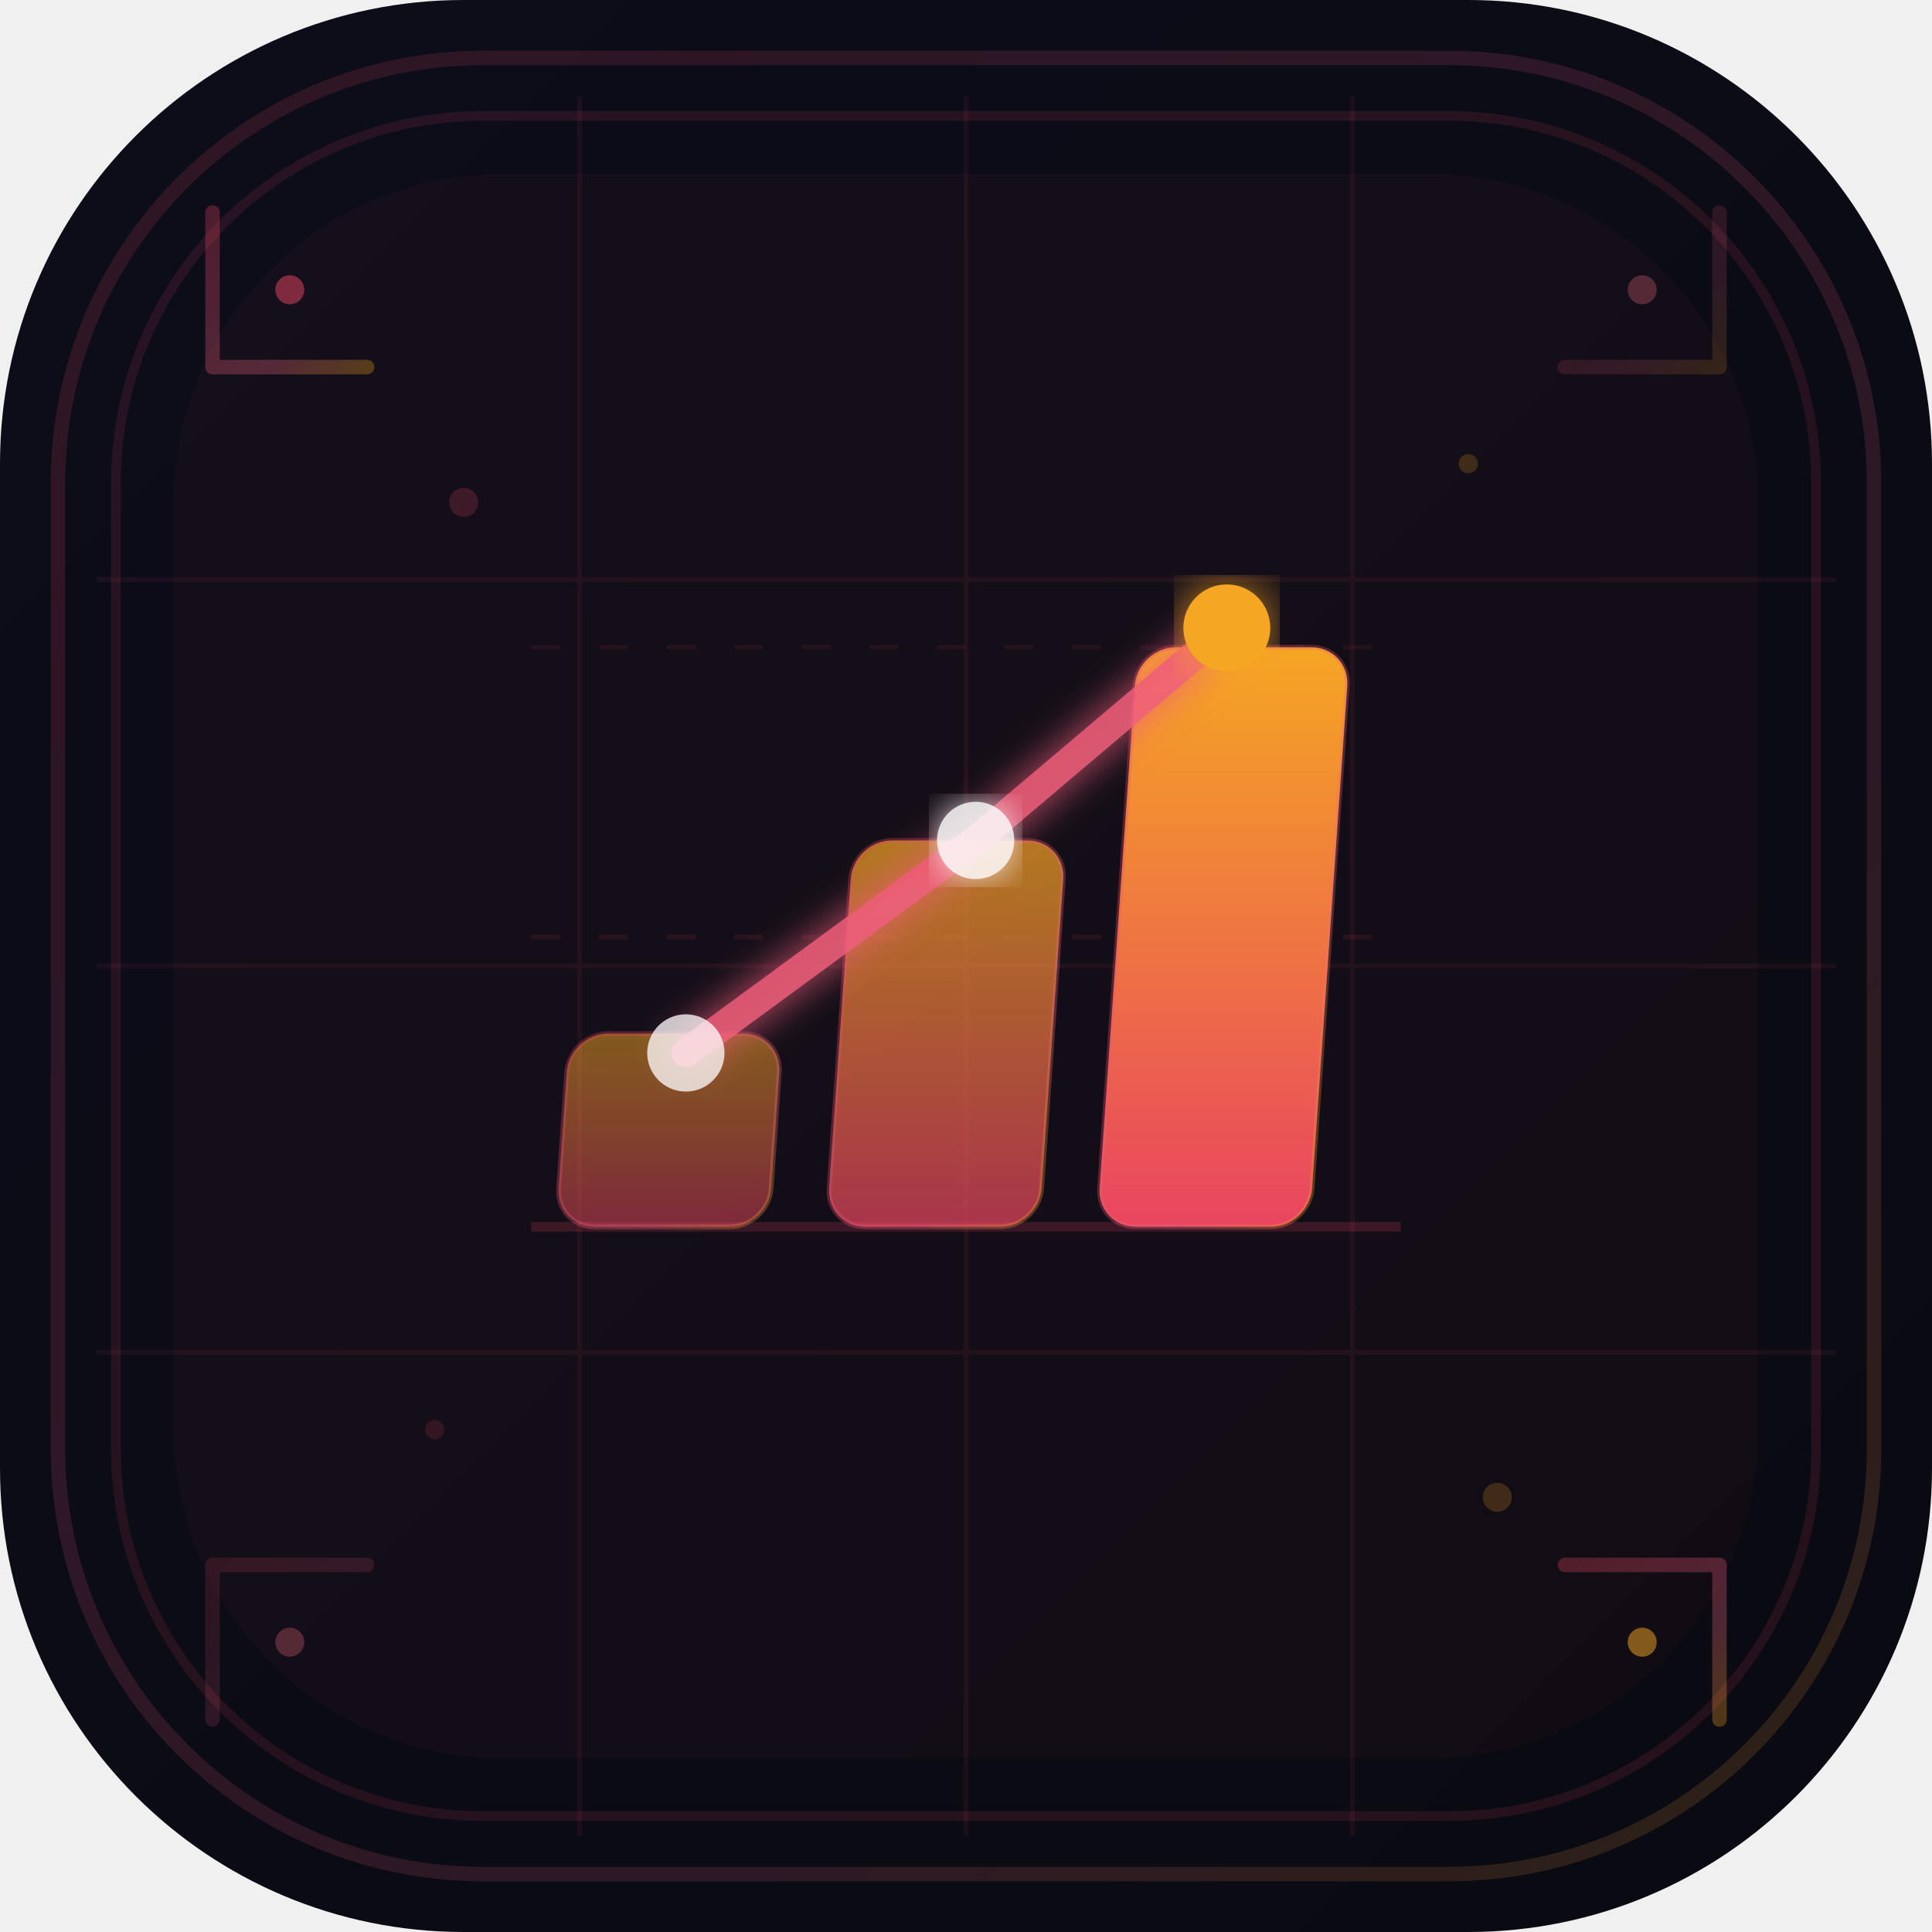
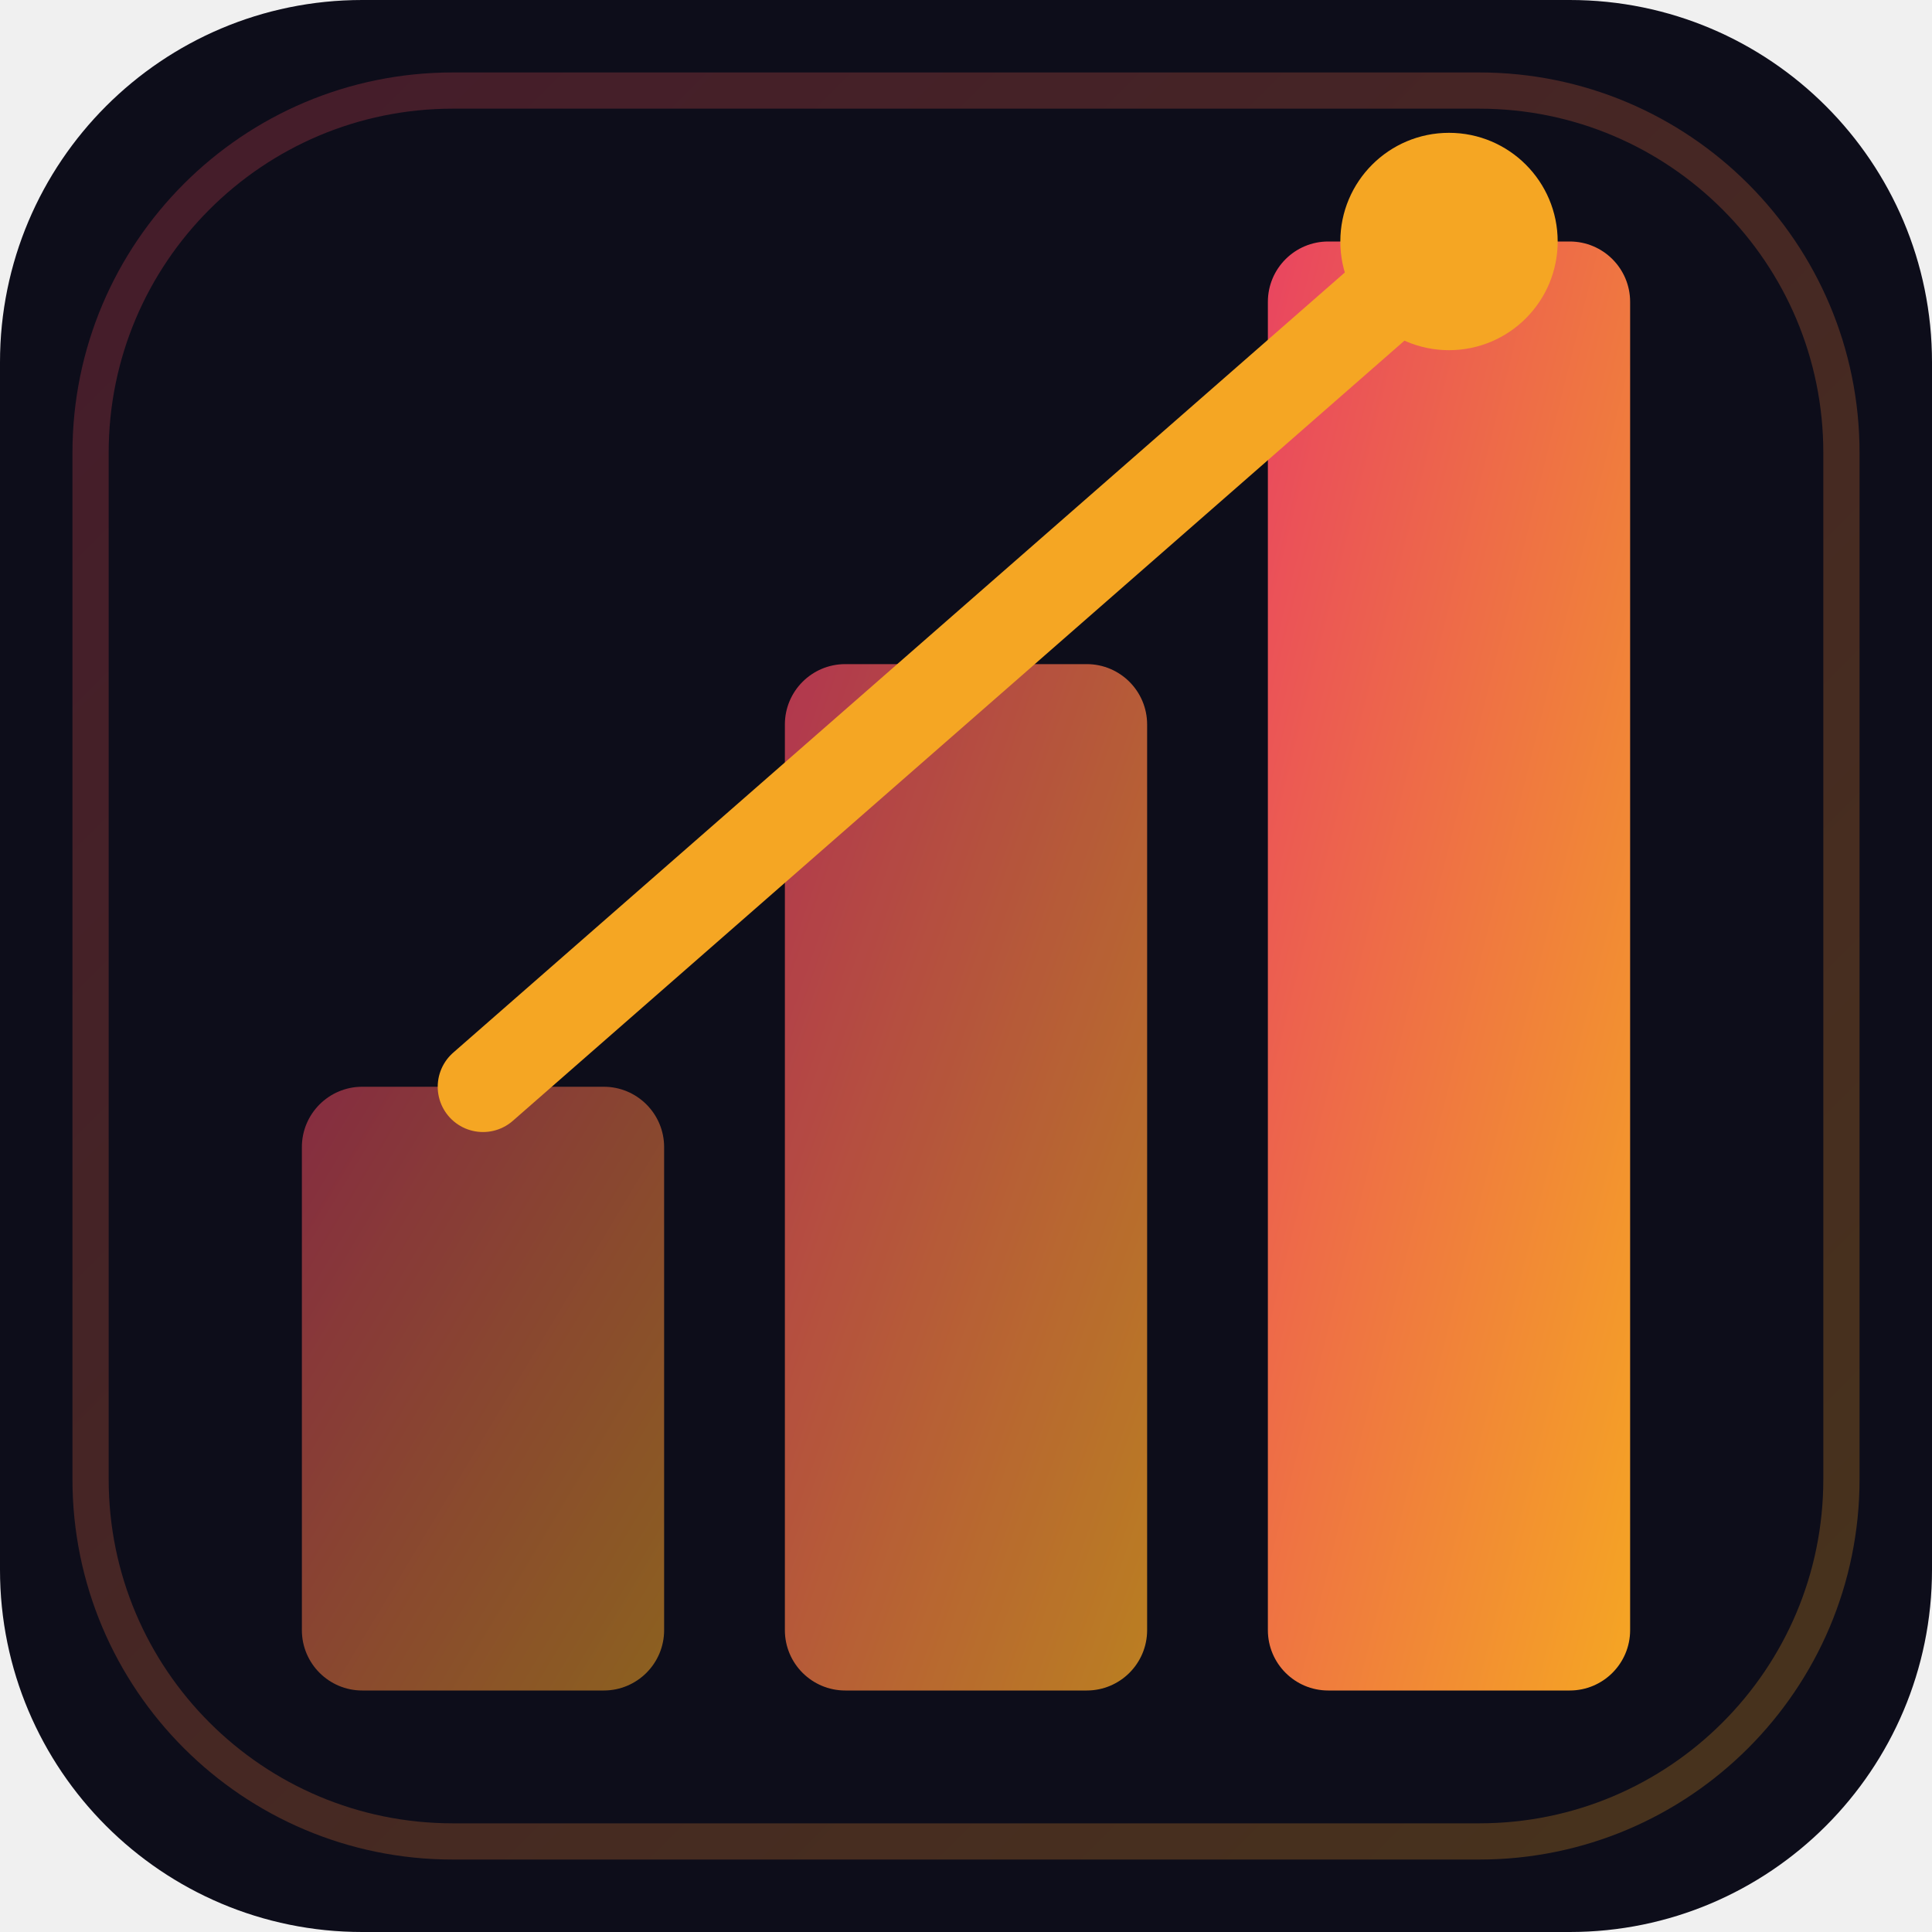
- <svg xmlns="http://www.w3.org/2000/svg" viewBox="0 0 200 200" width="200" height="200">
+ <svg xmlns="http://www.w3.org/2000/svg" viewBox="0 0 32 32">
  <defs>
-     <linearGradient id="lg" x1="0" y1="0" x2="1" y2="1">
-       <stop offset="0%" stop-color="#e94560" />
-       <stop offset="40%" stop-color="#ef5777" />
-       <stop offset="70%" stop-color="#f06a80" />
-       <stop offset="100%" stop-color="#f5a623" />
-     </linearGradient>
-     <linearGradient id="lg2" x1="0" y1="1" x2="0" y2="0">
+     <linearGradient id="g" x1="0" y1="0" x2="1" y2="1">
      <stop offset="0%" stop-color="#e94560" />
      <stop offset="100%" stop-color="#f5a623" />
    </linearGradient>
-     <linearGradient id="bgGrad" x1="0" y1="0" x2="100%" y2="100%">
-       <stop offset="0%" stop-color="#0d0d1a" />
-       <stop offset="100%" stop-color="#0a0a12" />
-     </linearGradient>
-     <filter id="glow">
-       <feGaussianBlur stdDeviation="3" result="blur" />
-       <feMerge>
-         <feMergeNode in="blur" />
-         <feMergeNode in="SourceGraphic" />
-       </feMerge>
-     </filter>
-     <filter id="glowSoft">
-       <feGaussianBlur stdDeviation="2" result="blur" />
-       <feMerge>
-         <feMergeNode in="blur" />
-         <feMergeNode in="SourceGraphic" />
-       </feMerge>
-     </filter>
-     <clipPath id="cardClip">
-       <rect x="10" y="10" width="180" height="180" rx="40" />
-     </clipPath>
  </defs>
-   <rect width="200" height="200" rx="48" fill="url(#bgGrad)" />
-   <rect x="6" y="6" width="188" height="188" rx="44" fill="none" stroke="url(#lg)" stroke-width="1.5" opacity="0.15" />
-   <rect x="12" y="12" width="176" height="176" rx="38" fill="none" stroke="rgba(233,69,96,0.12)" stroke-width="1" />
-   <rect x="18" y="18" width="164" height="164" rx="34" fill="rgba(233,69,96,0.03)" />
-   <g opacity="0.08" clip-path="url(#cardClip)">
-     <line x1="10" y1="60" x2="190" y2="60" stroke="#e94560" stroke-width="0.5" />
-     <line x1="10" y1="100" x2="190" y2="100" stroke="#e94560" stroke-width="0.5" />
-     <line x1="10" y1="140" x2="190" y2="140" stroke="#e94560" stroke-width="0.5" />
-     <line x1="60" y1="10" x2="60" y2="190" stroke="#e94560" stroke-width="0.5" />
-     <line x1="100" y1="10" x2="100" y2="190" stroke="#e94560" stroke-width="0.5" />
-     <line x1="140" y1="10" x2="140" y2="190" stroke="#e94560" stroke-width="0.5" />
-   </g>
-   <g transform="translate(100, 92)">
-     <line x1="-45" y1="35" x2="45" y2="35" stroke="rgba(233,69,96,0.2)" stroke-width="1" />
-     <line x1="-45" y1="5" x2="45" y2="5" stroke="rgba(233,69,96,0.1)" stroke-width="0.5" stroke-dasharray="3,4" />
-     <line x1="-45" y1="-25" x2="45" y2="-25" stroke="rgba(233,69,96,0.08)" stroke-width="0.5" stroke-dasharray="3,4" />
-     <rect x="-40" y="15" width="22" height="20" rx="4" fill="url(#lg2)" opacity="0.5" transform="skewX(-4)" />
-     <rect x="-40" y="15" width="22" height="20" rx="4" fill="none" stroke="url(#lg)" stroke-width="0.5" opacity="0.3" transform="skewX(-4)" />
-     <rect x="-12" y="-5" width="22" height="40" rx="4" fill="url(#lg2)" opacity="0.7" transform="skewX(-4)" />
-     <rect x="-12" y="-5" width="22" height="40" rx="4" fill="none" stroke="url(#lg)" stroke-width="0.5" opacity="0.3" transform="skewX(-4)" />
-     <rect x="16" y="-25" width="22" height="60" rx="4" fill="url(#lg2)" transform="skewX(-4)" />
-     <rect x="16" y="-25" width="22" height="60" rx="4" fill="none" stroke="url(#lg)" stroke-width="0.5" opacity="0.3" transform="skewX(-4)" />
-   </g>
-   <g transform="translate(100, 92)">
-     <path d="M-29,17 L1,-5 L27,-27" fill="none" stroke="url(#lg)" stroke-width="3" stroke-linecap="round" stroke-linejoin="round" filter="url(#glowSoft)" opacity="0.9" />
-     <circle cx="-29" cy="17" r="4" fill="#fff" opacity="0.75" />
-     <circle cx="1" cy="-5" r="4" fill="#fff" opacity="0.85" filter="url(#glowSoft)" />
-     <circle cx="27" cy="-27" r="4.5" fill="#f5a623" filter="url(#glow)" />
-   </g>
-   <path d="M22 22 L22 38 L38 38" fill="none" stroke="url(#lg)" stroke-width="1.5" opacity="0.3" stroke-linecap="round" stroke-linejoin="round" />
-   <path d="M178 22 L178 38 L162 38" fill="none" stroke="url(#lg)" stroke-width="1.5" opacity="0.15" stroke-linecap="round" stroke-linejoin="round" />
-   <path d="M22 178 L22 162 L38 162" fill="none" stroke="url(#lg)" stroke-width="1.5" opacity="0.15" stroke-linecap="round" stroke-linejoin="round" />
-   <path d="M178 178 L178 162 L162 162" fill="none" stroke="url(#lg)" stroke-width="1.5" opacity="0.3" stroke-linecap="round" stroke-linejoin="round" />
-   <circle cx="30" cy="30" r="1.5" fill="#e94560" opacity="0.5" />
-   <circle cx="170" cy="30" r="1.5" fill="#f06a80" opacity="0.3" />
-   <circle cx="30" cy="170" r="1.5" fill="#f06a80" opacity="0.3" />
-   <circle cx="170" cy="170" r="1.5" fill="#f5a623" opacity="0.5" />
-   <circle cx="48" cy="52" r="1.5" fill="#e94560" opacity="0.2" />
-   <circle cx="152" cy="48" r="1" fill="#f5a623" opacity="0.2" />
-   <circle cx="45" cy="148" r="1" fill="#e94560" opacity="0.15" />
-   <circle cx="155" cy="155" r="1.5" fill="#f5a623" opacity="0.2" />
+   <rect width="32" height="32" rx="6" fill="#0d0d1a" />
+   <rect x="5" y="18" width="6" height="10" rx="1" fill="url(#g)" opacity="0.55" />
+   <rect x="13" y="11" width="6" height="17" rx="1" fill="url(#g)" opacity="0.75" />
+   <rect x="21" y="4" width="6" height="24" rx="1" fill="url(#g)" />
+   <path d="M8 18 L16 11 L24 4" fill="none" stroke="#f5a623" stroke-width="1.5" stroke-linecap="round" />
+   <circle cx="24" cy="4" r="1.8" fill="#f5a623" />
+   <rect x="1.5" y="1.5" width="29" height="29" rx="6" fill="none" stroke="url(#g)" stroke-width="0.6" opacity="0.25" />
</svg>
